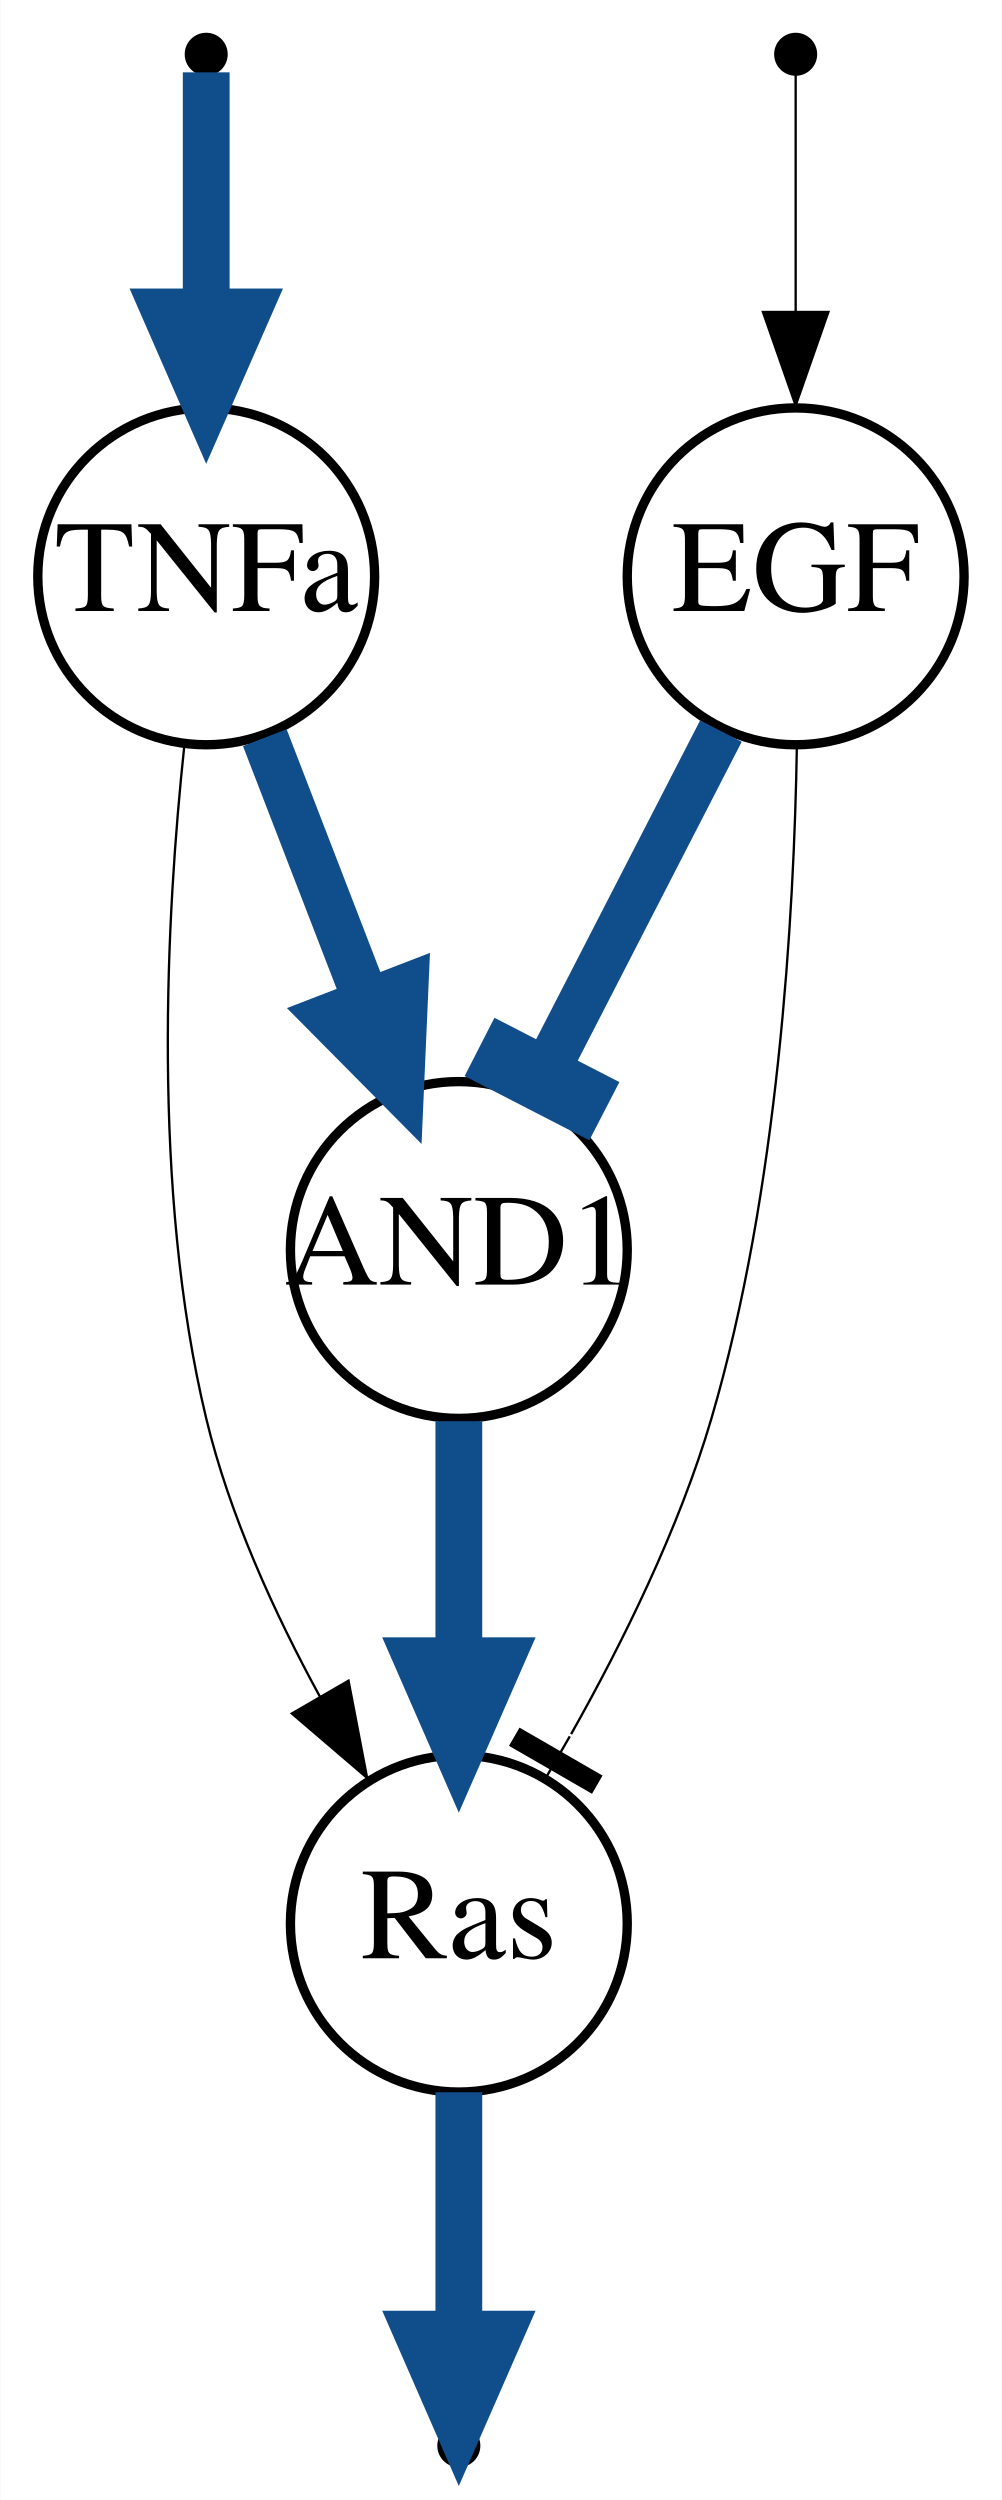
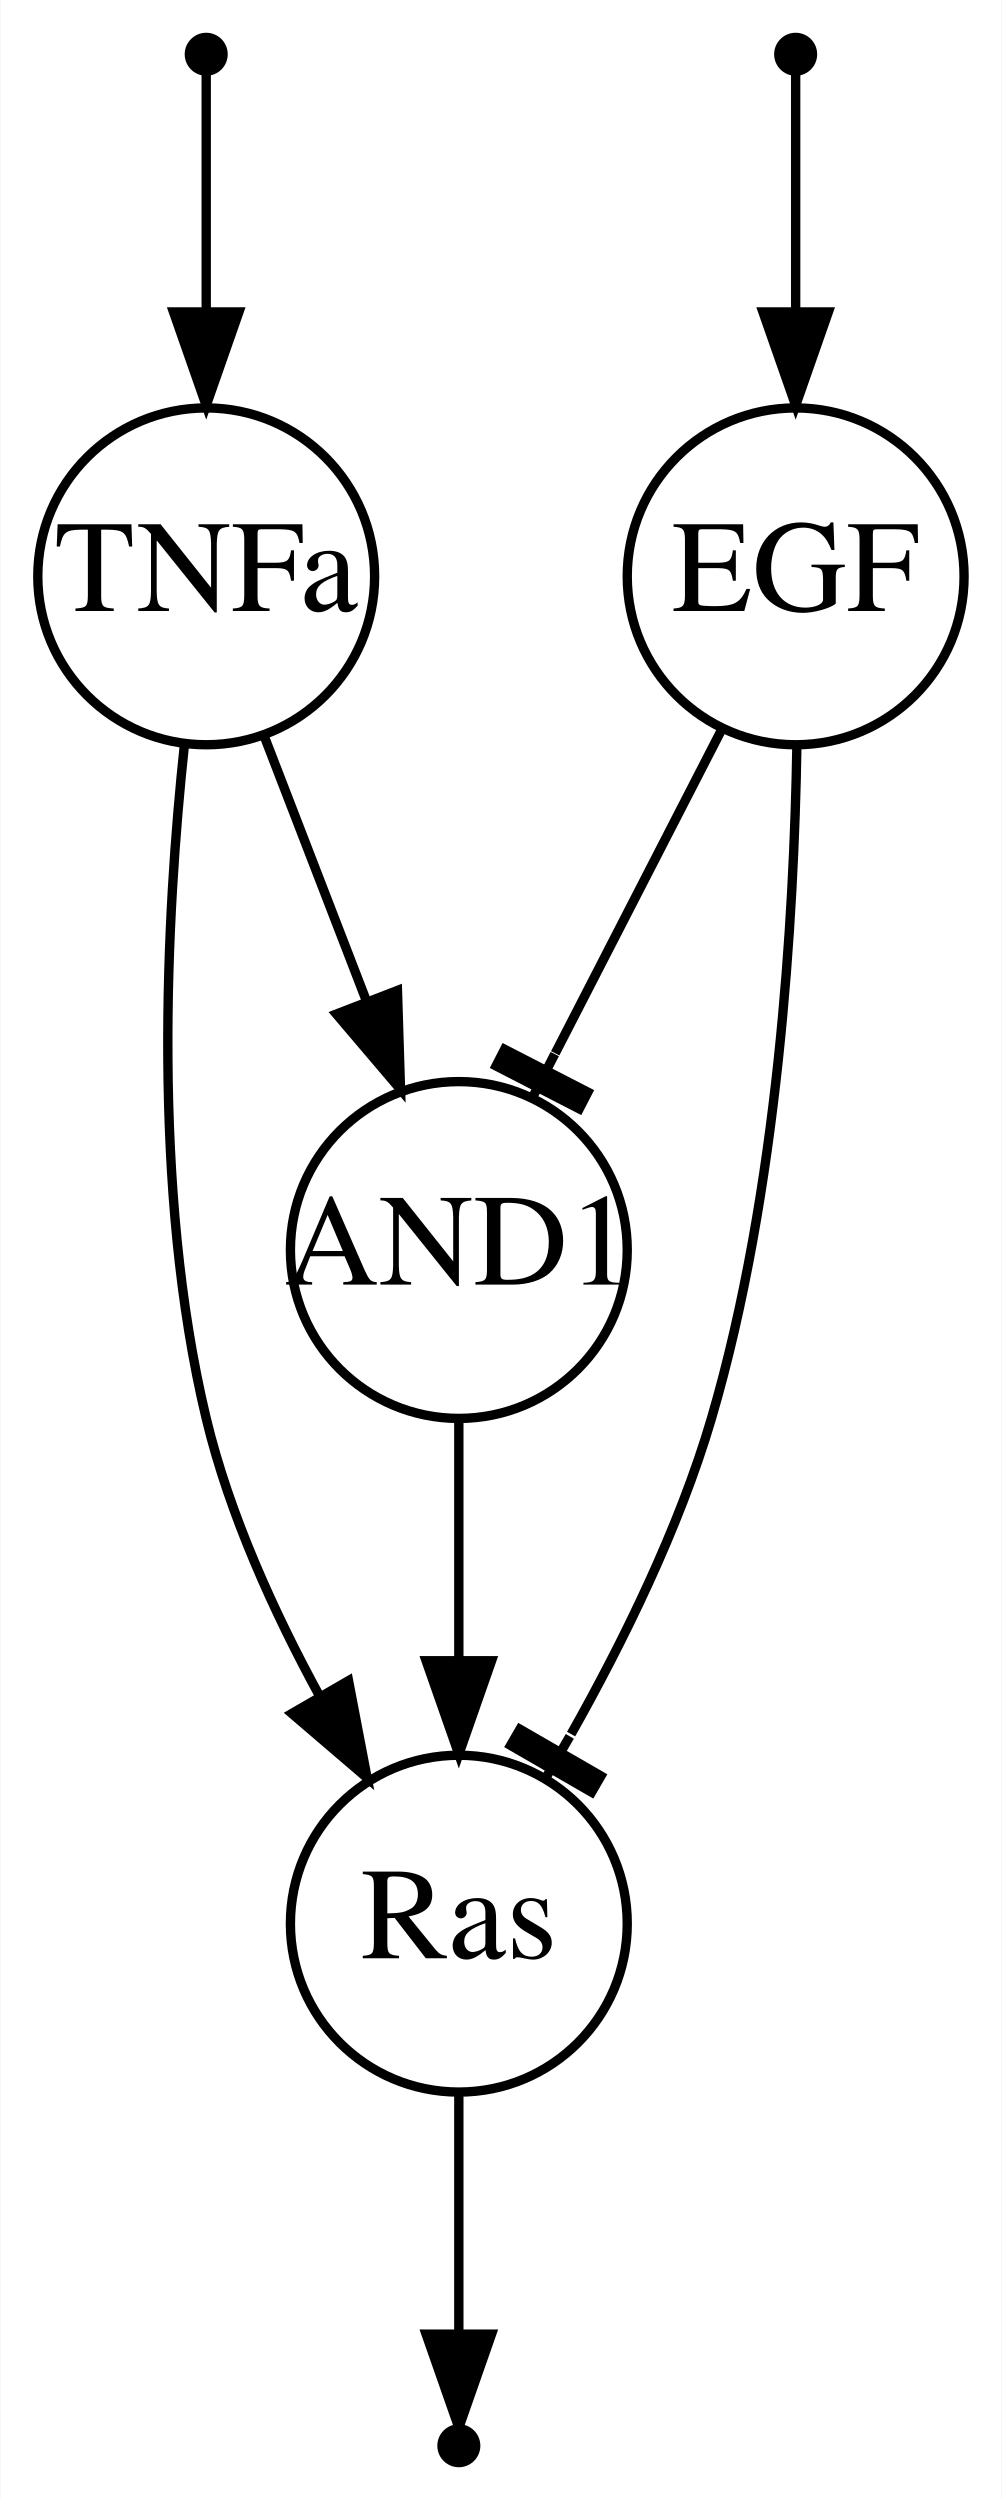
<svg xmlns="http://www.w3.org/2000/svg" width="107pt" height="267pt" viewBox="0.00 0.00 107.00 267.20">
  <g id="graph0" class="graph" transform="scale(1 1) rotate(0) translate(4 263.2)">
    <polygon fill="white" stroke="transparent" points="-4,4 -4,-263.2 103,-263.2 103,4 -4,4" />
    <g id="node1" class="node">
      <ellipse fill="none" stroke="black" cx="81" cy="-201.6" rx="18" ry="18" />
      <text text-anchor="middle" x="81" y="-197.9" font-family="Times,serif" font-size="14.00">EGF</text>
    </g>
    <g id="node2" class="node">
      <ellipse fill="none" stroke="black" cx="45" cy="-129.6" rx="18" ry="18" />
      <text text-anchor="middle" x="45" y="-125.9" font-family="Times,serif" font-size="14.00">AND1</text>
    </g>
    <g id="edge1" class="edge">
-       <path fill="none" stroke="#104e8b" stroke-width="5" d="M73.01,-185.06C67.79,-174.91 60.92,-161.56 55.3,-150.62" />
-       <polygon fill="#104e8b" stroke="#104e8b" stroke-width="5" points="48.98,-149.27 57.87,-144.69 58.79,-146.47 49.89,-151.05 48.98,-149.27" />
-       <polyline fill="none" stroke="#104e8b" stroke-width="5" points="52.97,-146.09 55.25,-150.54 " />
+       <path fill="none" stroke="black" d="M73.01,-185.06C67.79,-174.91 60.92,-161.56 55.3,-150.62" />
+       <polygon fill="black" stroke="black" points="48.98,-149.27 57.87,-144.69 58.79,-146.47 49.89,-151.05 48.98,-149.27" />
+       <polyline fill="none" stroke="black" points="52.97,-146.09 55.25,-150.54 " />
    </g>
    <g id="node4" class="node">
      <ellipse fill="none" stroke="black" cx="45" cy="-57.6" rx="18" ry="18" />
      <text text-anchor="middle" x="45" y="-53.9" font-family="Times,serif" font-size="14.00">Ras</text>
    </g>
    <g id="edge4" class="edge">
-       <path fill="none" stroke="black" stroke-width="0.25" d="M81.13,-183.51C80.84,-165.33 79.14,-135.89 72,-111.6 68.55,-99.85 62.5,-87.61 57,-77.86" />
-       <polygon fill="black" stroke="black" stroke-width="0.25" points="50.53,-76.65 59.19,-71.65 60.19,-73.38 51.53,-78.38 50.53,-76.65" />
-       <polyline fill="none" stroke="black" stroke-width="0.25" points="54.36,-73.29 56.86,-77.62 " />
+       <path fill="none" stroke="black" d="M81.13,-183.51C80.84,-165.33 79.14,-135.89 72,-111.6 68.55,-99.85 62.5,-87.61 57,-77.86" />
+       <polygon fill="black" stroke="black" points="50.53,-76.65 59.19,-71.65 60.19,-73.38 51.53,-78.38 50.53,-76.65" />
+       <polyline fill="none" stroke="black" points="54.36,-73.29 56.86,-77.62 " />
    </g>
    <g id="edge3" class="edge">
-       <path fill="none" stroke="#104e8b" stroke-width="5" d="M45,-111.3C45,-103.58 45,-94.31 45,-85.71" />
-       <polygon fill="#104e8b" stroke="#104e8b" stroke-width="5" points="49.38,-85.7 45,-75.7 40.63,-85.7 49.38,-85.7" />
+       <path fill="none" stroke="black" d="M45,-111.3C45,-103.58 45,-94.31 45,-85.71" />
+       <polygon fill="black" stroke="black" points="48.5,-85.7 45,-75.7 41.5,-85.7 48.5,-85.7" />
    </g>
    <g id="node3" class="node">
      <ellipse fill="none" stroke="black" cx="18" cy="-201.6" rx="18" ry="18" />
      <text text-anchor="middle" x="18" y="-197.9" font-family="Times,serif" font-size="14.00">TNFa</text>
    </g>
    <g id="edge2" class="edge">
-       <path fill="none" stroke="#104e8b" stroke-width="5" d="M24.26,-184.36C27.5,-175.97 31.53,-165.53 35.17,-156.1" />
-       <polygon fill="#104e8b" stroke="#104e8b" stroke-width="5" points="39.25,-157.65 38.77,-146.75 31.09,-154.5 39.25,-157.65" />
+       <path fill="none" stroke="black" d="M24.26,-184.36C27.5,-175.97 31.53,-165.53 35.17,-156.1" />
+       <polygon fill="black" stroke="black" points="38.44,-157.34 38.77,-146.75 31.91,-154.82 38.44,-157.34" />
    </g>
    <g id="edge5" class="edge">
-       <path fill="none" stroke="black" stroke-width="0.25" d="M15.67,-183.59C13.73,-165.48 12.12,-136.09 18,-111.6 20.47,-101.32 25.28,-90.78 30.17,-81.83" />
-       <polygon fill="black" stroke="black" stroke-width="0.25" points="33.21,-83.57 35.2,-73.17 27.15,-80.06 33.21,-83.57" />
+       <path fill="none" stroke="black" d="M15.67,-183.59C13.73,-165.48 12.12,-136.09 18,-111.6 20.47,-101.32 25.28,-90.78 30.17,-81.83" />
+       <polygon fill="black" stroke="black" points="33.21,-83.57 35.2,-73.17 27.15,-80.06 33.21,-83.57" />
    </g>
    <g id="node5" class="node">
      <ellipse fill="black" stroke="black" cx="45" cy="-1.8" rx="1.8" ry="1.8" />
    </g>
    <g id="edge6" class="edge">
-       <path fill="none" stroke="#104e8b" stroke-width="5" d="M45,-39.58C45,-31.17 45,-21.28 45,-13.87" />
-       <polygon fill="#104e8b" stroke="#104e8b" stroke-width="5" points="49.38,-13.73 45,-3.73 40.63,-13.73 49.38,-13.73" />
+       <path fill="none" stroke="black" d="M45,-39.58C45,-31.17 45,-21.28 45,-13.87" />
+       <polygon fill="black" stroke="black" points="48.5,-13.73 45,-3.73 41.5,-13.73 48.5,-13.73" />
    </g>
    <g id="node6" class="node">
+       <ellipse fill="black" stroke="black" cx="81" cy="-257.4" rx="1.8" ry="1.8" />
+     </g>
+     <g id="edge7" class="edge">
+       <path fill="none" stroke="black" d="M81,-255.47C81,-252.24 81,-241.15 81,-229.95" />
+       <polygon fill="black" stroke="black" points="84.5,-229.86 81,-219.86 77.5,-229.86 84.5,-229.86" />
+     </g>
+     <g id="node7" class="node">
      <ellipse fill="black" stroke="black" cx="18" cy="-257.4" rx="1.8" ry="1.8" />
    </g>
-     <g id="edge7" class="edge">
-       <path fill="none" stroke="#104e8b" stroke-width="5" d="M18,-255.47C18,-252.24 18,-241.15 18,-229.95" />
-       <polygon fill="#104e8b" stroke="#104e8b" stroke-width="5" points="22.38,-229.86 18,-219.86 13.63,-229.86 22.38,-229.86" />
-     </g>
-     <g id="node7" class="node">
-       <ellipse fill="black" stroke="black" cx="81" cy="-257.4" rx="1.8" ry="1.8" />
-     </g>
    <g id="edge8" class="edge">
-       <path fill="none" stroke="black" stroke-width="0.25" d="M81,-255.47C81,-252.24 81,-241.15 81,-229.95" />
-       <polygon fill="black" stroke="black" stroke-width="0.25" points="84.5,-229.86 81,-219.86 77.5,-229.86 84.5,-229.86" />
+       <path fill="none" stroke="black" d="M18,-255.47C18,-252.24 18,-241.15 18,-229.95" />
+       <polygon fill="black" stroke="black" points="21.5,-229.86 18,-219.86 14.5,-229.86 21.5,-229.86" />
    </g>
  </g>
</svg>
